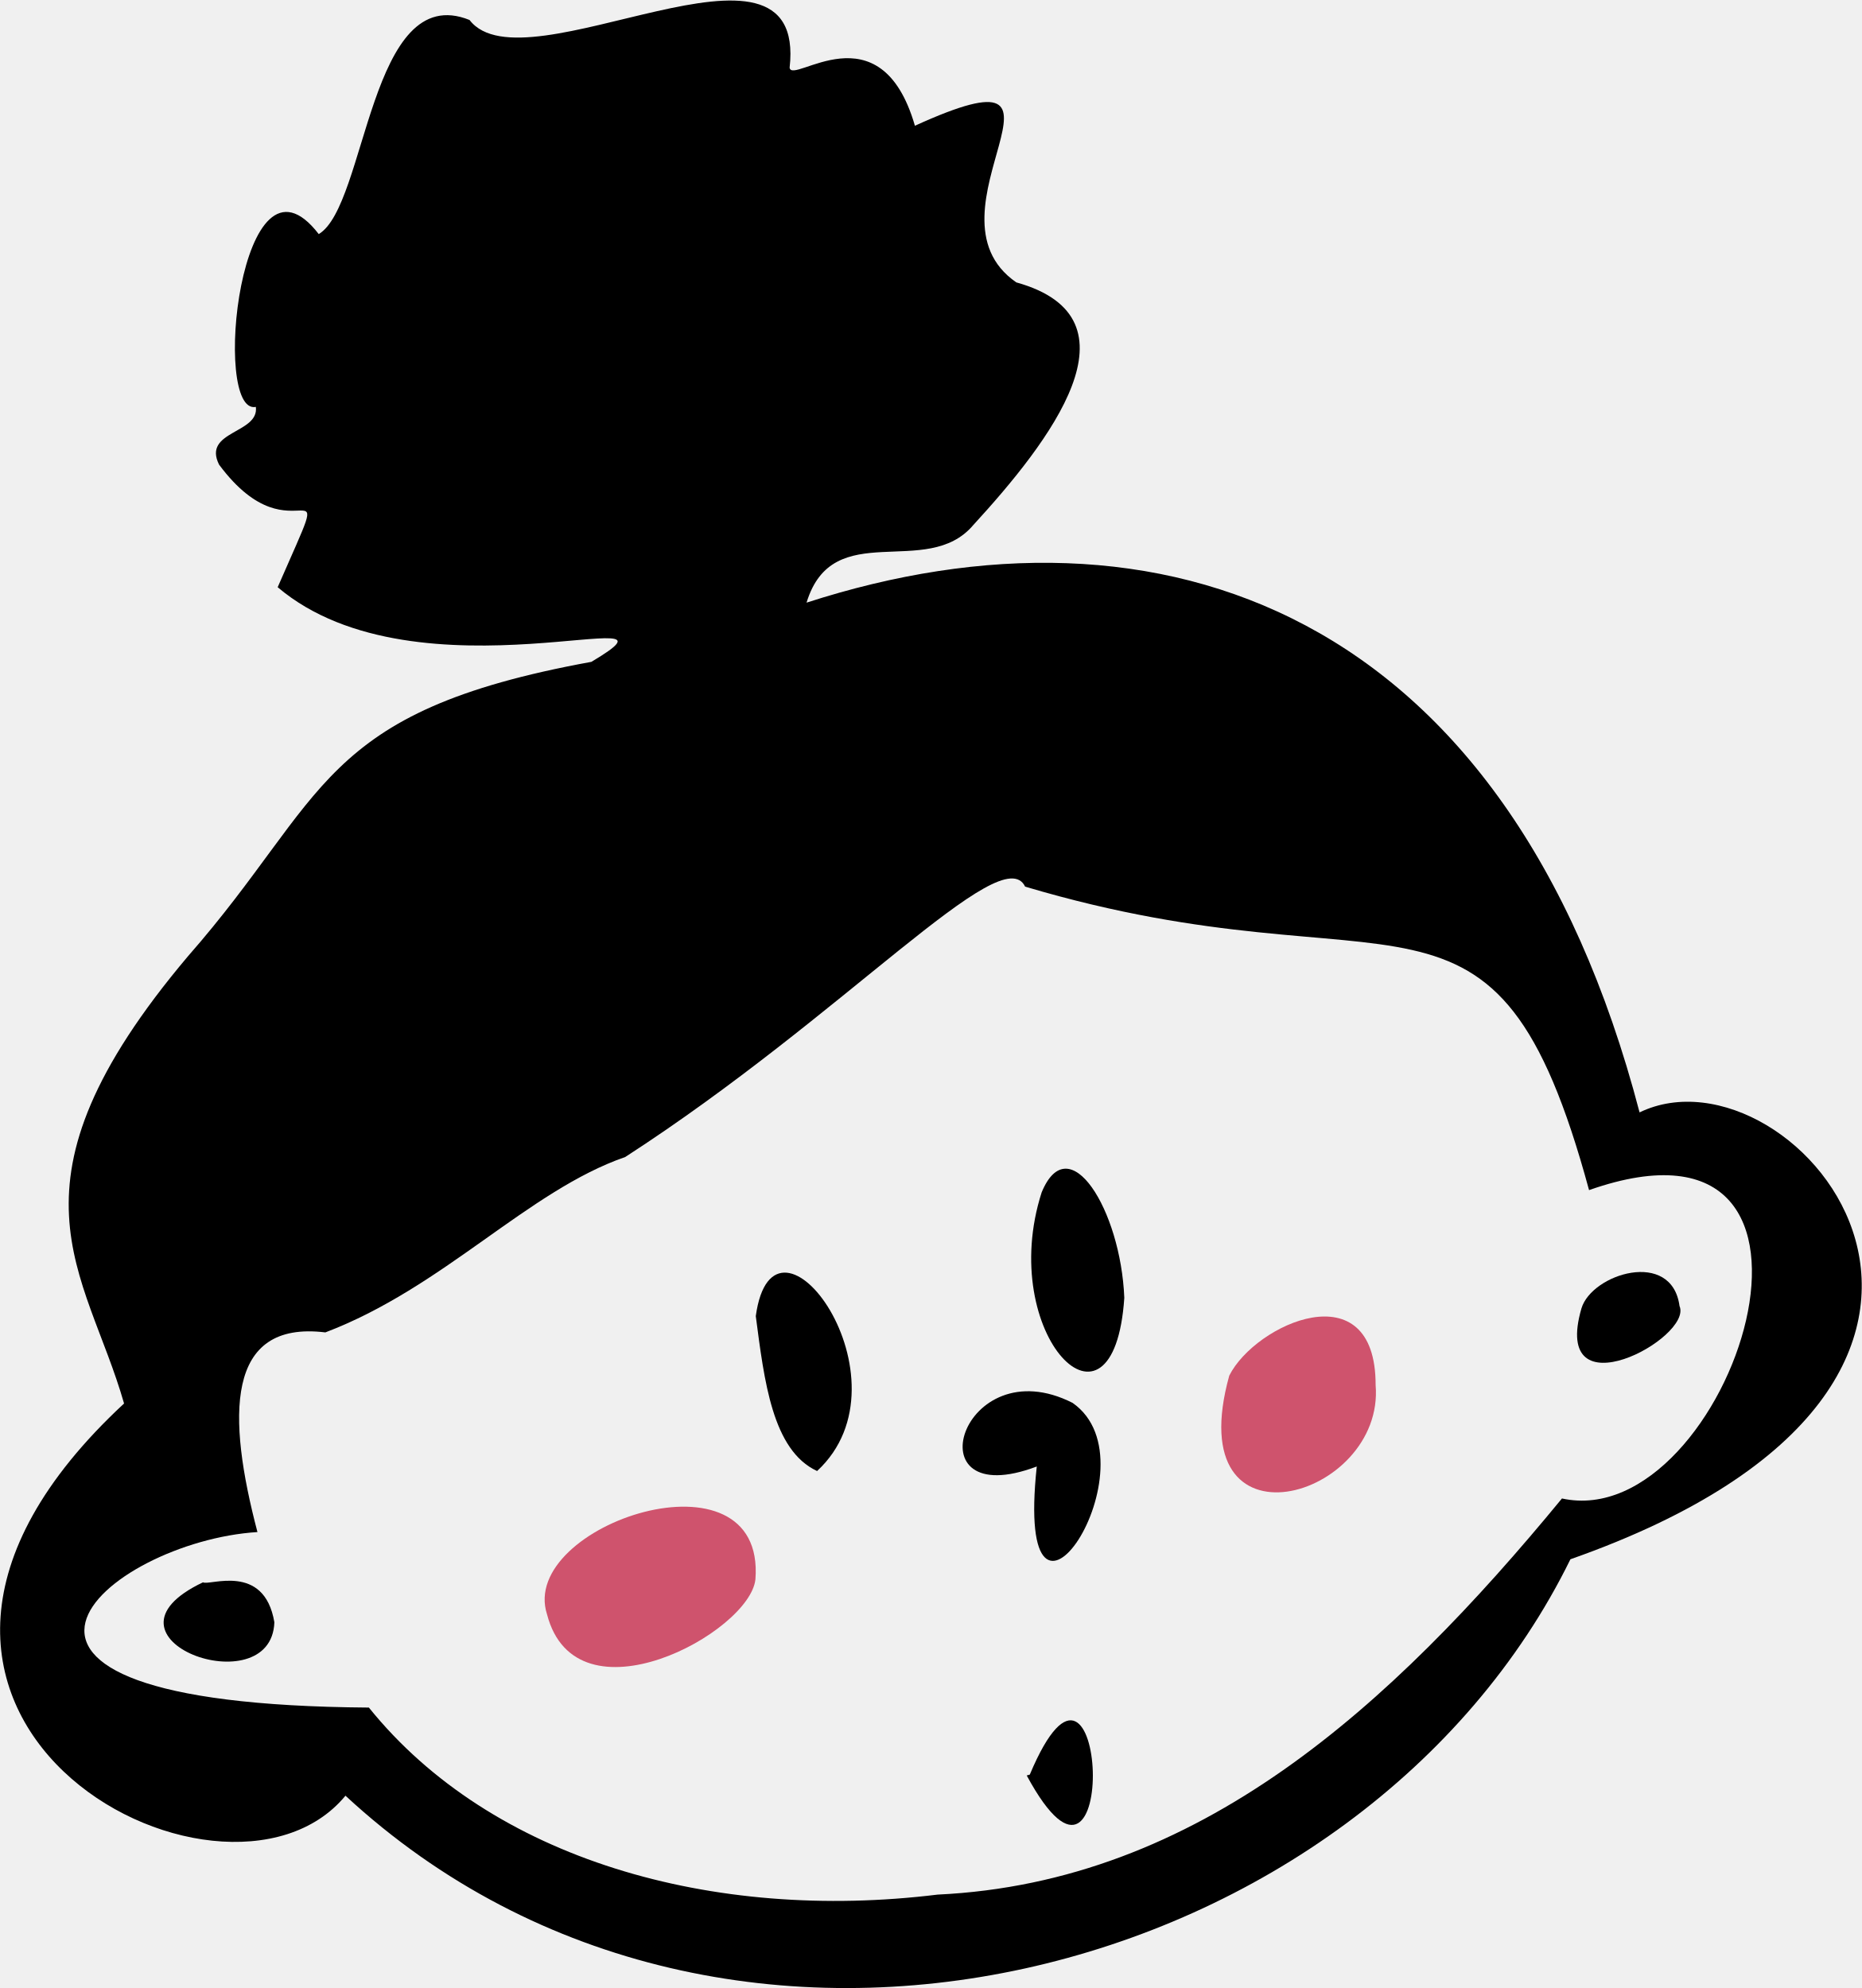
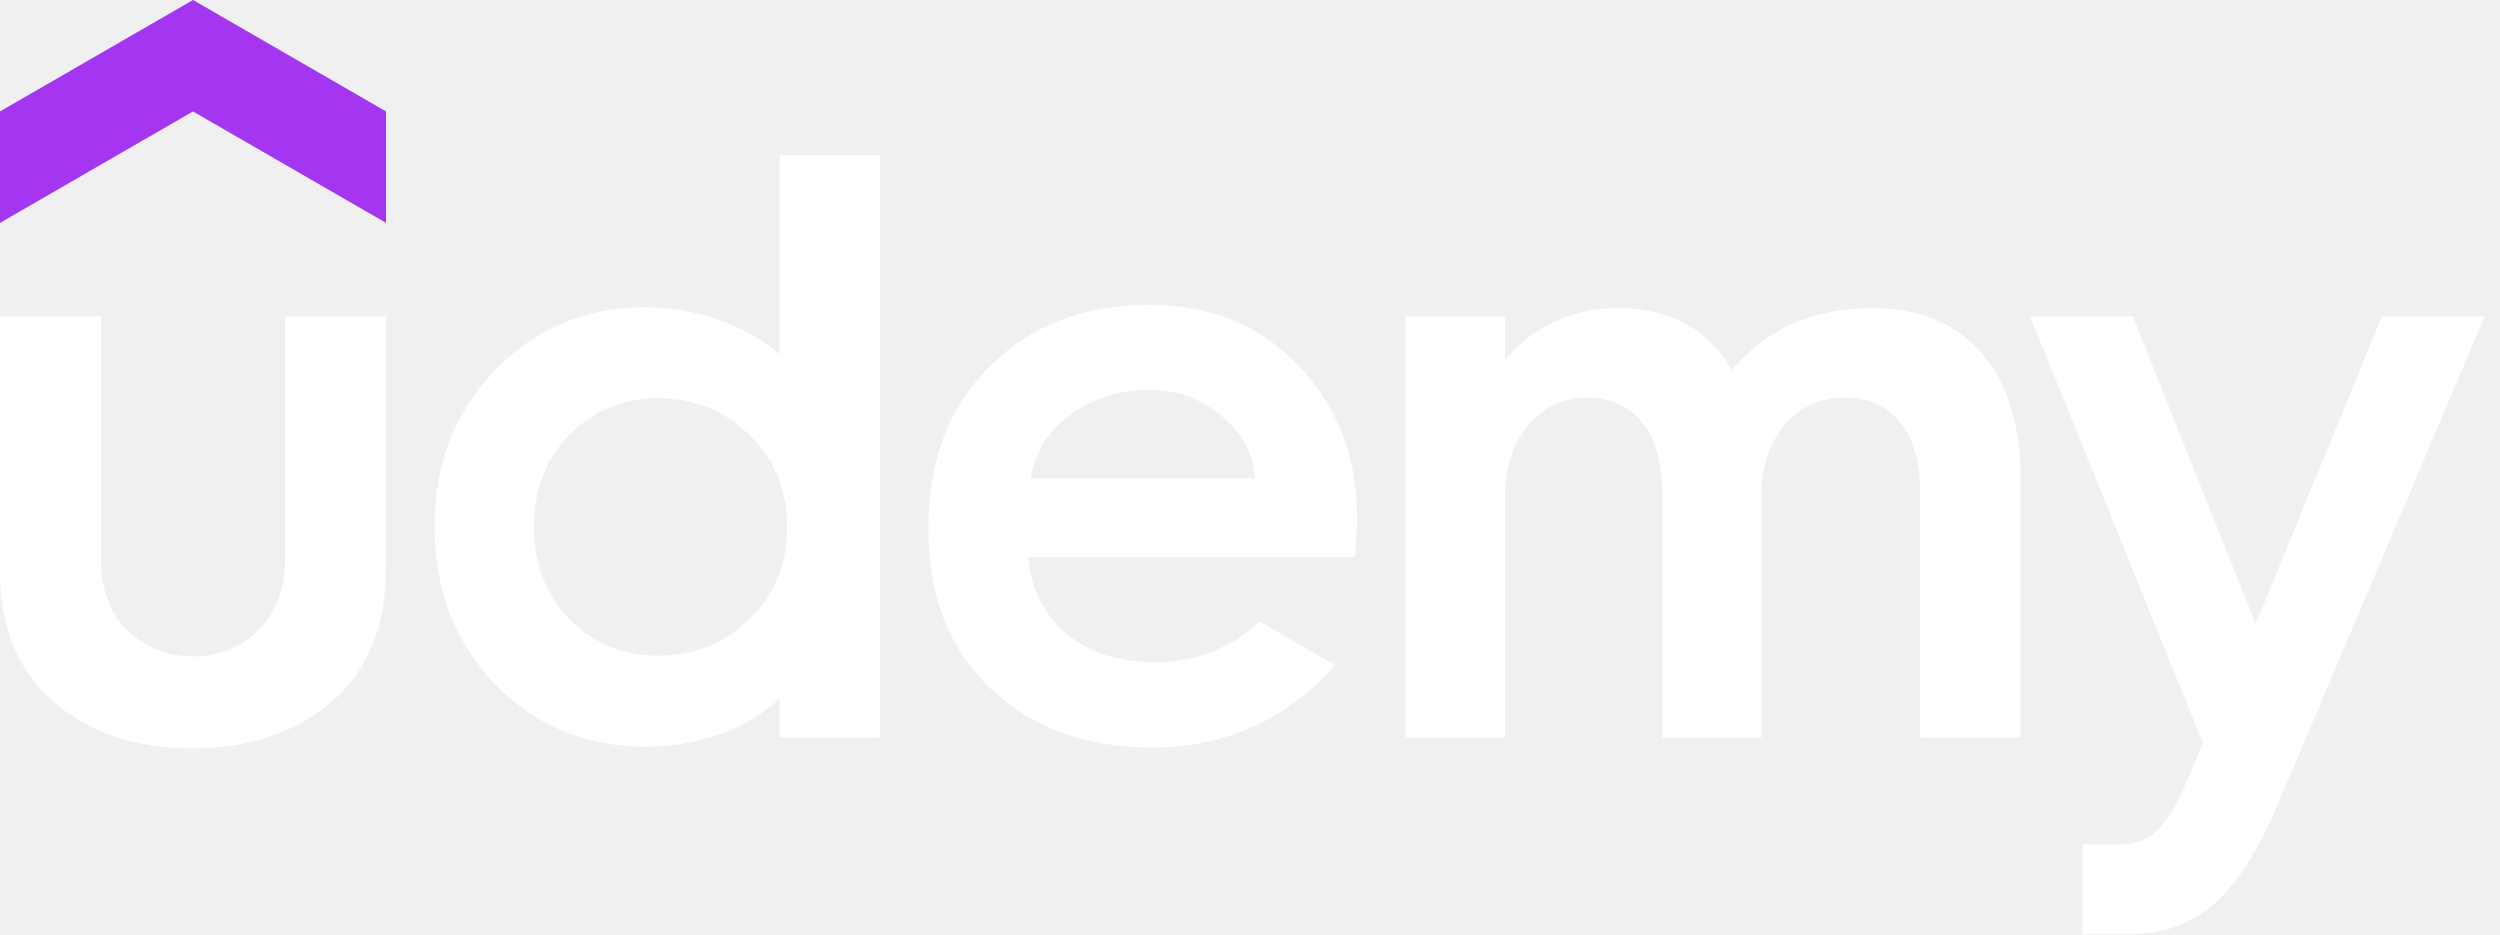
- <svg xmlns="http://www.w3.org/2000/svg" viewBox="0 0 151.82 162.2">
-   <defs>
-     <style>.cls-1{fill:#cf536d;}</style>
-   </defs>
-   <g id="Layer_2" data-name="Layer 2">
-     <g id="Layer_1-2" data-name="Layer 1">
-       <path d="M28.18,146.51c-10,12.13-45.29-6.73-18.06-32C7,103.62-.48,96.74,15.35,78,26.75,65,25.86,58.08,48.24,54c9.32-5.54-14.1,3.66-25.59-6.09,5.11-11.72,1.44-1.63-4.78-10-1.38-2.77,3.28-2.52,3-4.71-3.63.71-1.27-22.42,5.13-14.1,3.92-2.33,4.13-20.76,12.3-17.47,4.5,5.89,27.57-9.1,26.11,3.89.18,1.44,7.4-5,10.22,4.74,15.53-7.07,0,7.07,8.27,12.78,10.53,2.93,2.73,13-3.51,19.8-3.8,4.49-11.45-.73-13.6,6.33,28.74-9.31,57.19.42,67.95,41.59,12.7-6.14,36.15,21.76-5.64,36.46C111.25,161.54,59.51,175.52,28.18,146.51ZM21,125c-12.23.76-28.21,14.06,9.09,14.32,10,12.41,28.07,17.51,46.39,15.26,21.26-1,36.92-15.29,50.93-32.32,13.7,3,25.61-33.39,2.21-25.16-7.69-28.31-15.49-15.68-46-24.76C81.72,68.39,68.94,82.8,51,94.4c-7.94,2.75-14.82,10.65-24.46,14.31C18.36,107.71,18.52,115.58,21,125Z" />
-       <path class="cls-1" d="M44.62,131.71c-2.37-7.32,17.86-14,17-2.85C61.15,133.22,47,140.87,44.62,131.71Z" />
-       <path class="cls-1" d="M112.21,113c.78,9.32-16.06,14.13-11.94-.76C102.39,108,112.22,103.59,112.21,113Z" />
-       <path d="M91.71,105.89c-.86,12.77-10.47,3-6.74-8.61C87.19,91.92,91.42,98.7,91.71,105.89Z" />
-       <path d="M84.57,119.65c-10.35,3.91-6.11-9.77,2.92-5.19C94.6,119.42,82.66,137.49,84.57,119.65Z" />
-       <path d="M61.65,107.38c1.46-10.59,13.06,5.19,5,12.64C63,118.33,62.34,112.65,61.65,107.38Z" />
-       <path d="M22.38,132.36c-.24,6.83-15.5,1.33-5.82-3.26C17.05,129.42,21.55,127.45,22.38,132.36Z" />
-       <path d="M137,106.56c1.11,2.6-10.52,8.87-8,.19C129.84,103.93,136.37,101.88,137,106.56Z" />
-       <path d="M84,144.79c6.33-15.08,7.46,14.36-.25.07Z" />
-     </g>
-   </g>
+ <svg xmlns="http://www.w3.org/2000/svg" viewBox="0 0 91 34" fill="none">
+   <path d="M14.05 8.112L7.024 4.056 0 8.112V4.056L7.025 0l7.026 4.056v4.056h-.001z" fill="#A435F0" />
+   <path d="M0 11.518h3.68v8.941c0 2.31 1.725 3.436 3.345 3.436 1.634 0 3.346-1.156 3.346-3.467v-8.91h3.68v9.154c0 2.128-.669 3.77-2.007 4.896-1.339 1.125-3.011 1.673-5.05 1.673-2.037 0-3.71-.547-5.017-1.673C.669 24.443 0 22.862 0 20.763v-9.245zM45.866 22.63c-1.114.992-2.383 1.478-3.83 1.478-2.64 0-4.41-1.504-4.61-3.833h11.89s.08-.752.08-1.458c0-2.19-.7-4.015-2.13-5.505-1.398-1.49-3.222-2.22-5.443-2.22-2.341 0-4.258.73-5.779 2.22-1.49 1.49-2.25 3.436-2.25 5.87v.12c0 2.403.76 4.319 2.25 5.749 1.49 1.429 3.467 2.159 5.87 2.159 2.794 0 5.017-1.102 6.685-3.002l-2.733-1.578zm-6.994-7.463c.82-.639 1.825-.973 2.95-.973 1.064 0 1.946.334 2.707 1.004.726.61 1.118 1.359 1.152 2.22H37.52c.118-.89.568-1.64 1.353-2.25zM82.91 29.276C81.417 32.801 79.855 34 77.46 34H75.8v-3.262h1.342c.824 0 1.59-.31 2.32-1.994l.73-1.686-6.296-15.54h3.741l4.471 11.192 4.593-11.192h3.74l-7.53 17.758zM28.377 5.649v7.257c-1.206-1.08-3.082-1.723-4.896-1.723-2.16 0-3.984.76-5.474 2.31-1.46 1.521-2.19 3.406-2.19 5.687 0 2.282.73 4.167 2.19 5.718 1.49 1.521 3.315 2.282 5.474 2.282 2.49 0 4.064-.979 4.896-1.746v1.411h3.65V5.65h-3.65zm-1.095 16.878c-.882.882-2.007 1.339-3.315 1.339-1.308 0-2.372-.457-3.254-1.339-.85-.882-1.277-2.007-1.277-3.345 0-1.339.426-2.464 1.277-3.346.882-.882 1.946-1.338 3.254-1.338s2.433.456 3.315 1.338c.912.882 1.37 2.007 1.37 3.346 0 1.338-.458 2.463-1.37 3.345zM68.222 11.214c-2.772 0-4.213 1.15-5.2 2.258-.395-.753-1.507-2.258-4.105-2.258-2.196 0-3.49 1.11-4.136 1.9V11.52h-3.618v15.327h3.618v-8.82c0-2.068 1.278-3.558 2.98-3.558 1.735 0 2.738 1.308 2.738 3.406v8.971h3.619v-8.82c0-2.098 1.246-3.558 3.04-3.558 1.734 0 2.737 1.308 2.737 3.405v8.972h3.65v-9.488c0-3.996-2.148-6.142-5.323-6.142z" fill="#fff" />
</svg>
